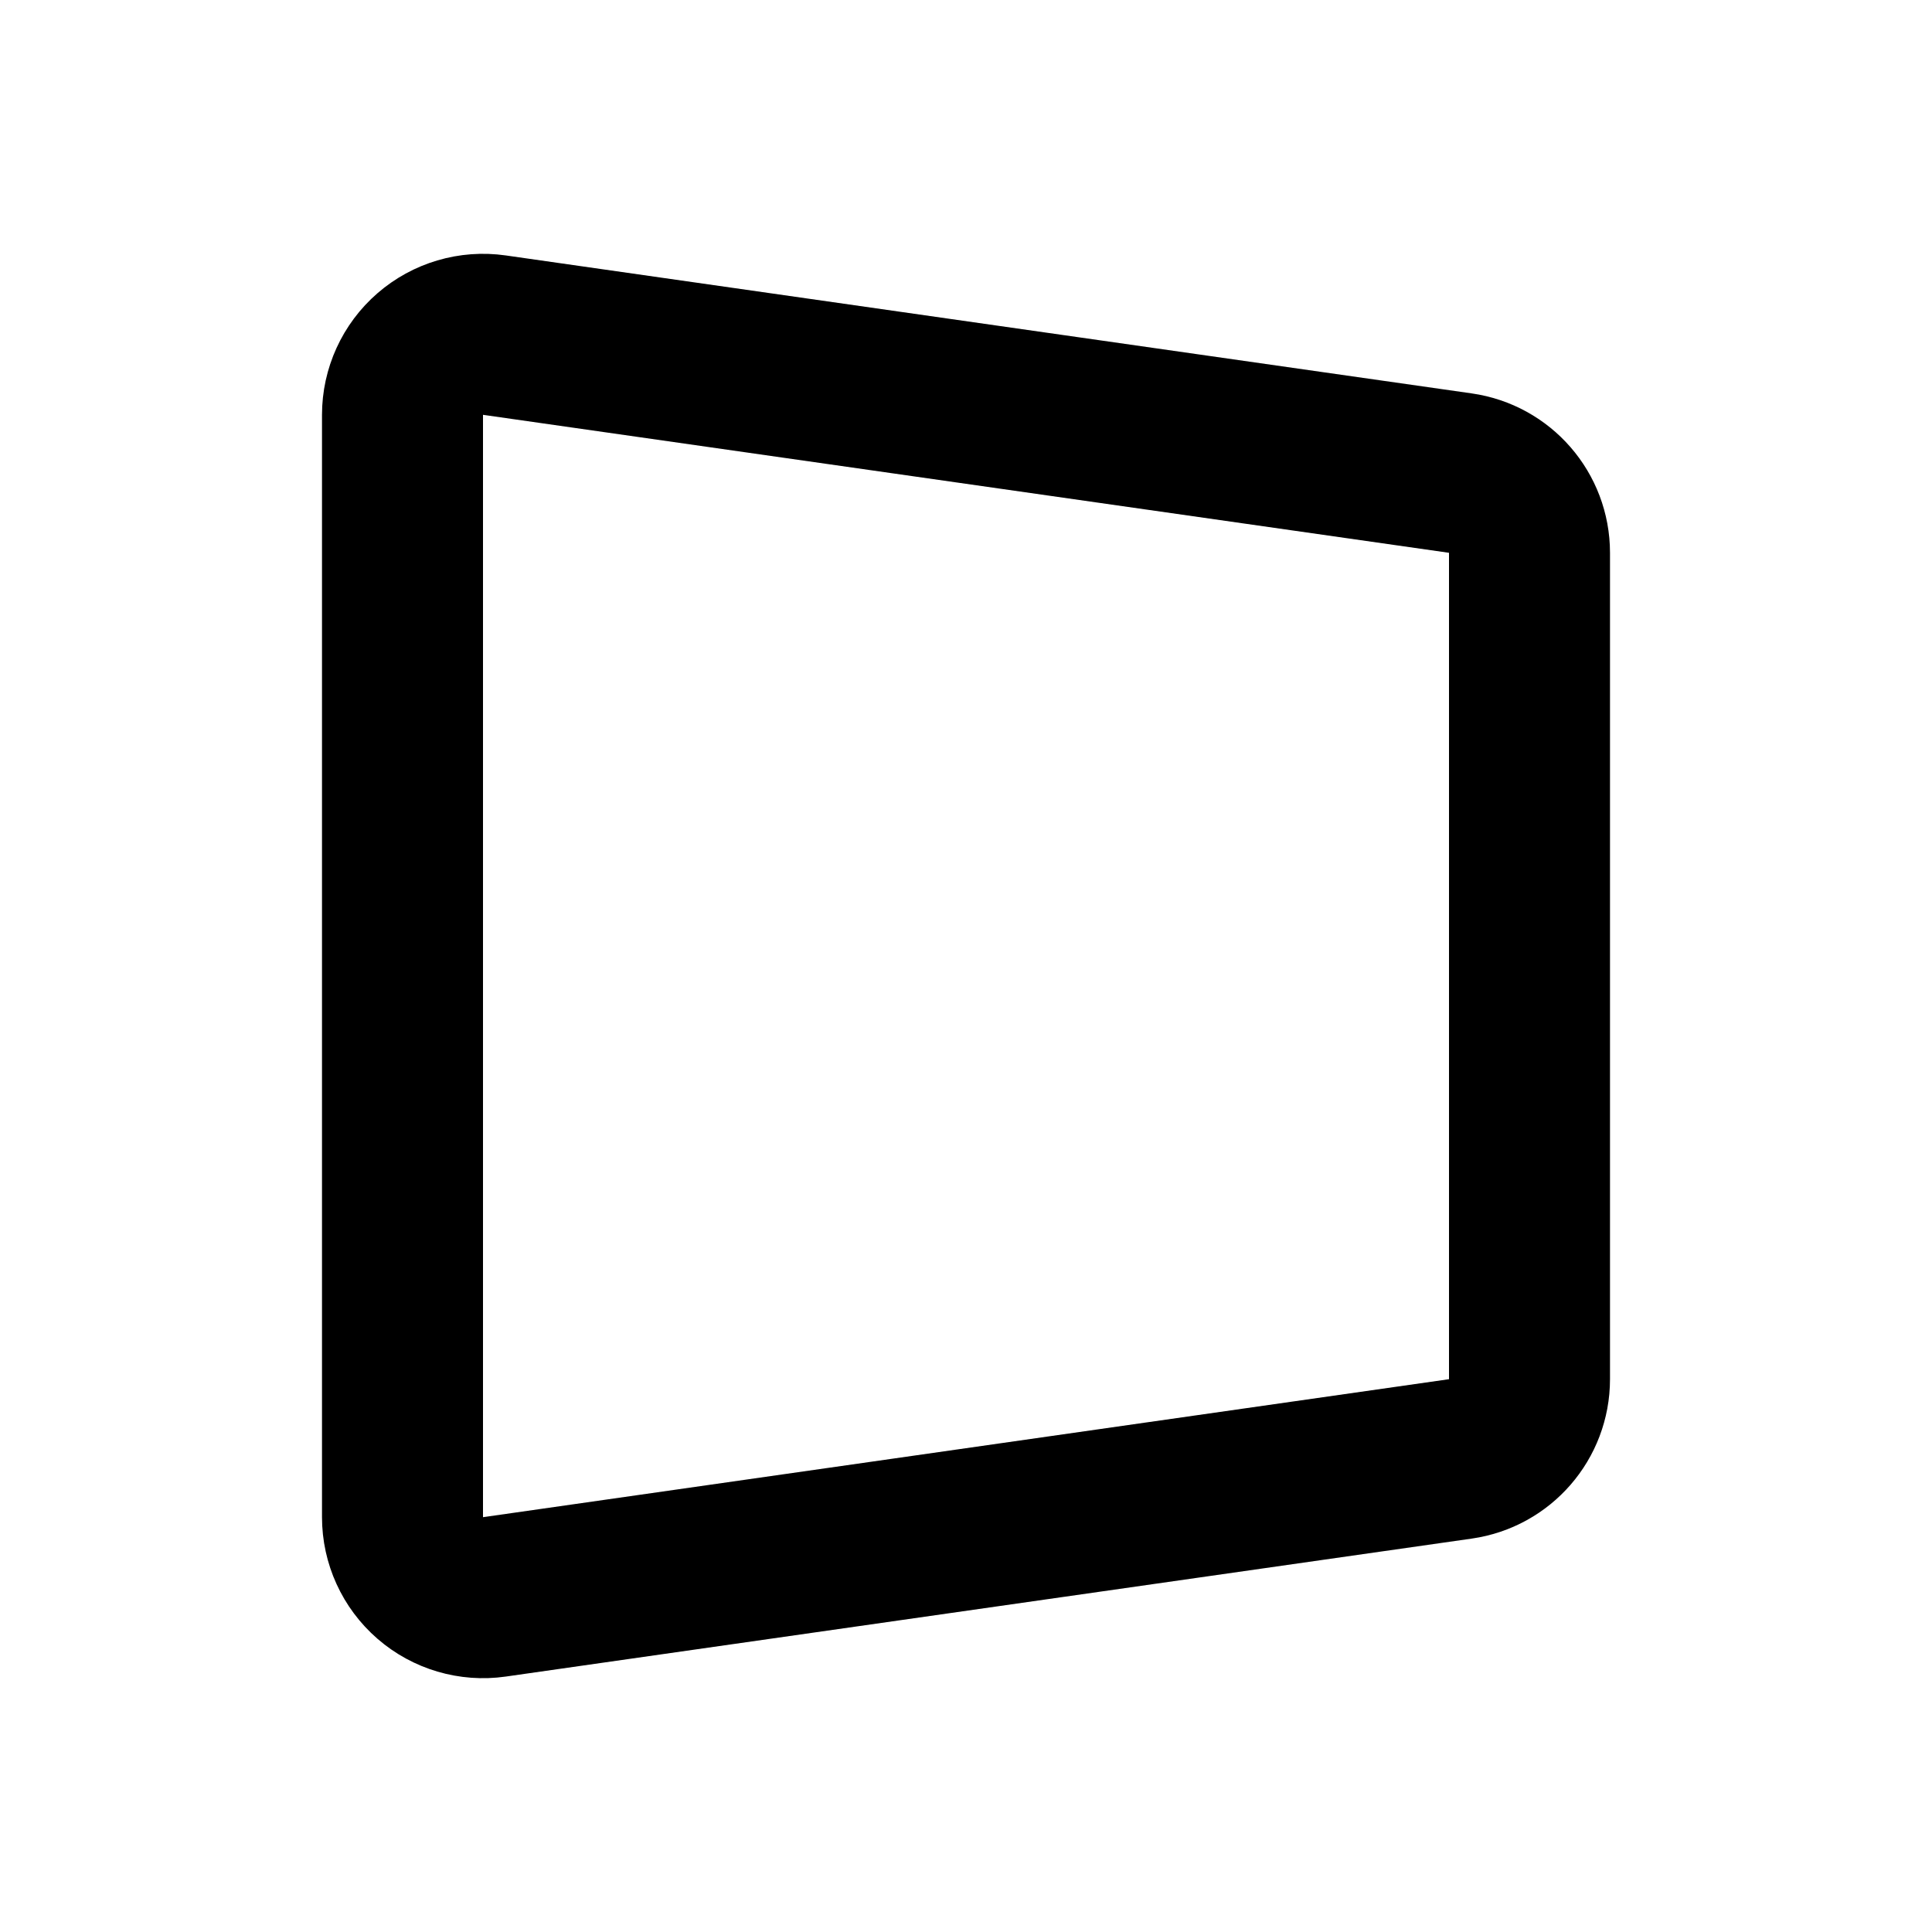
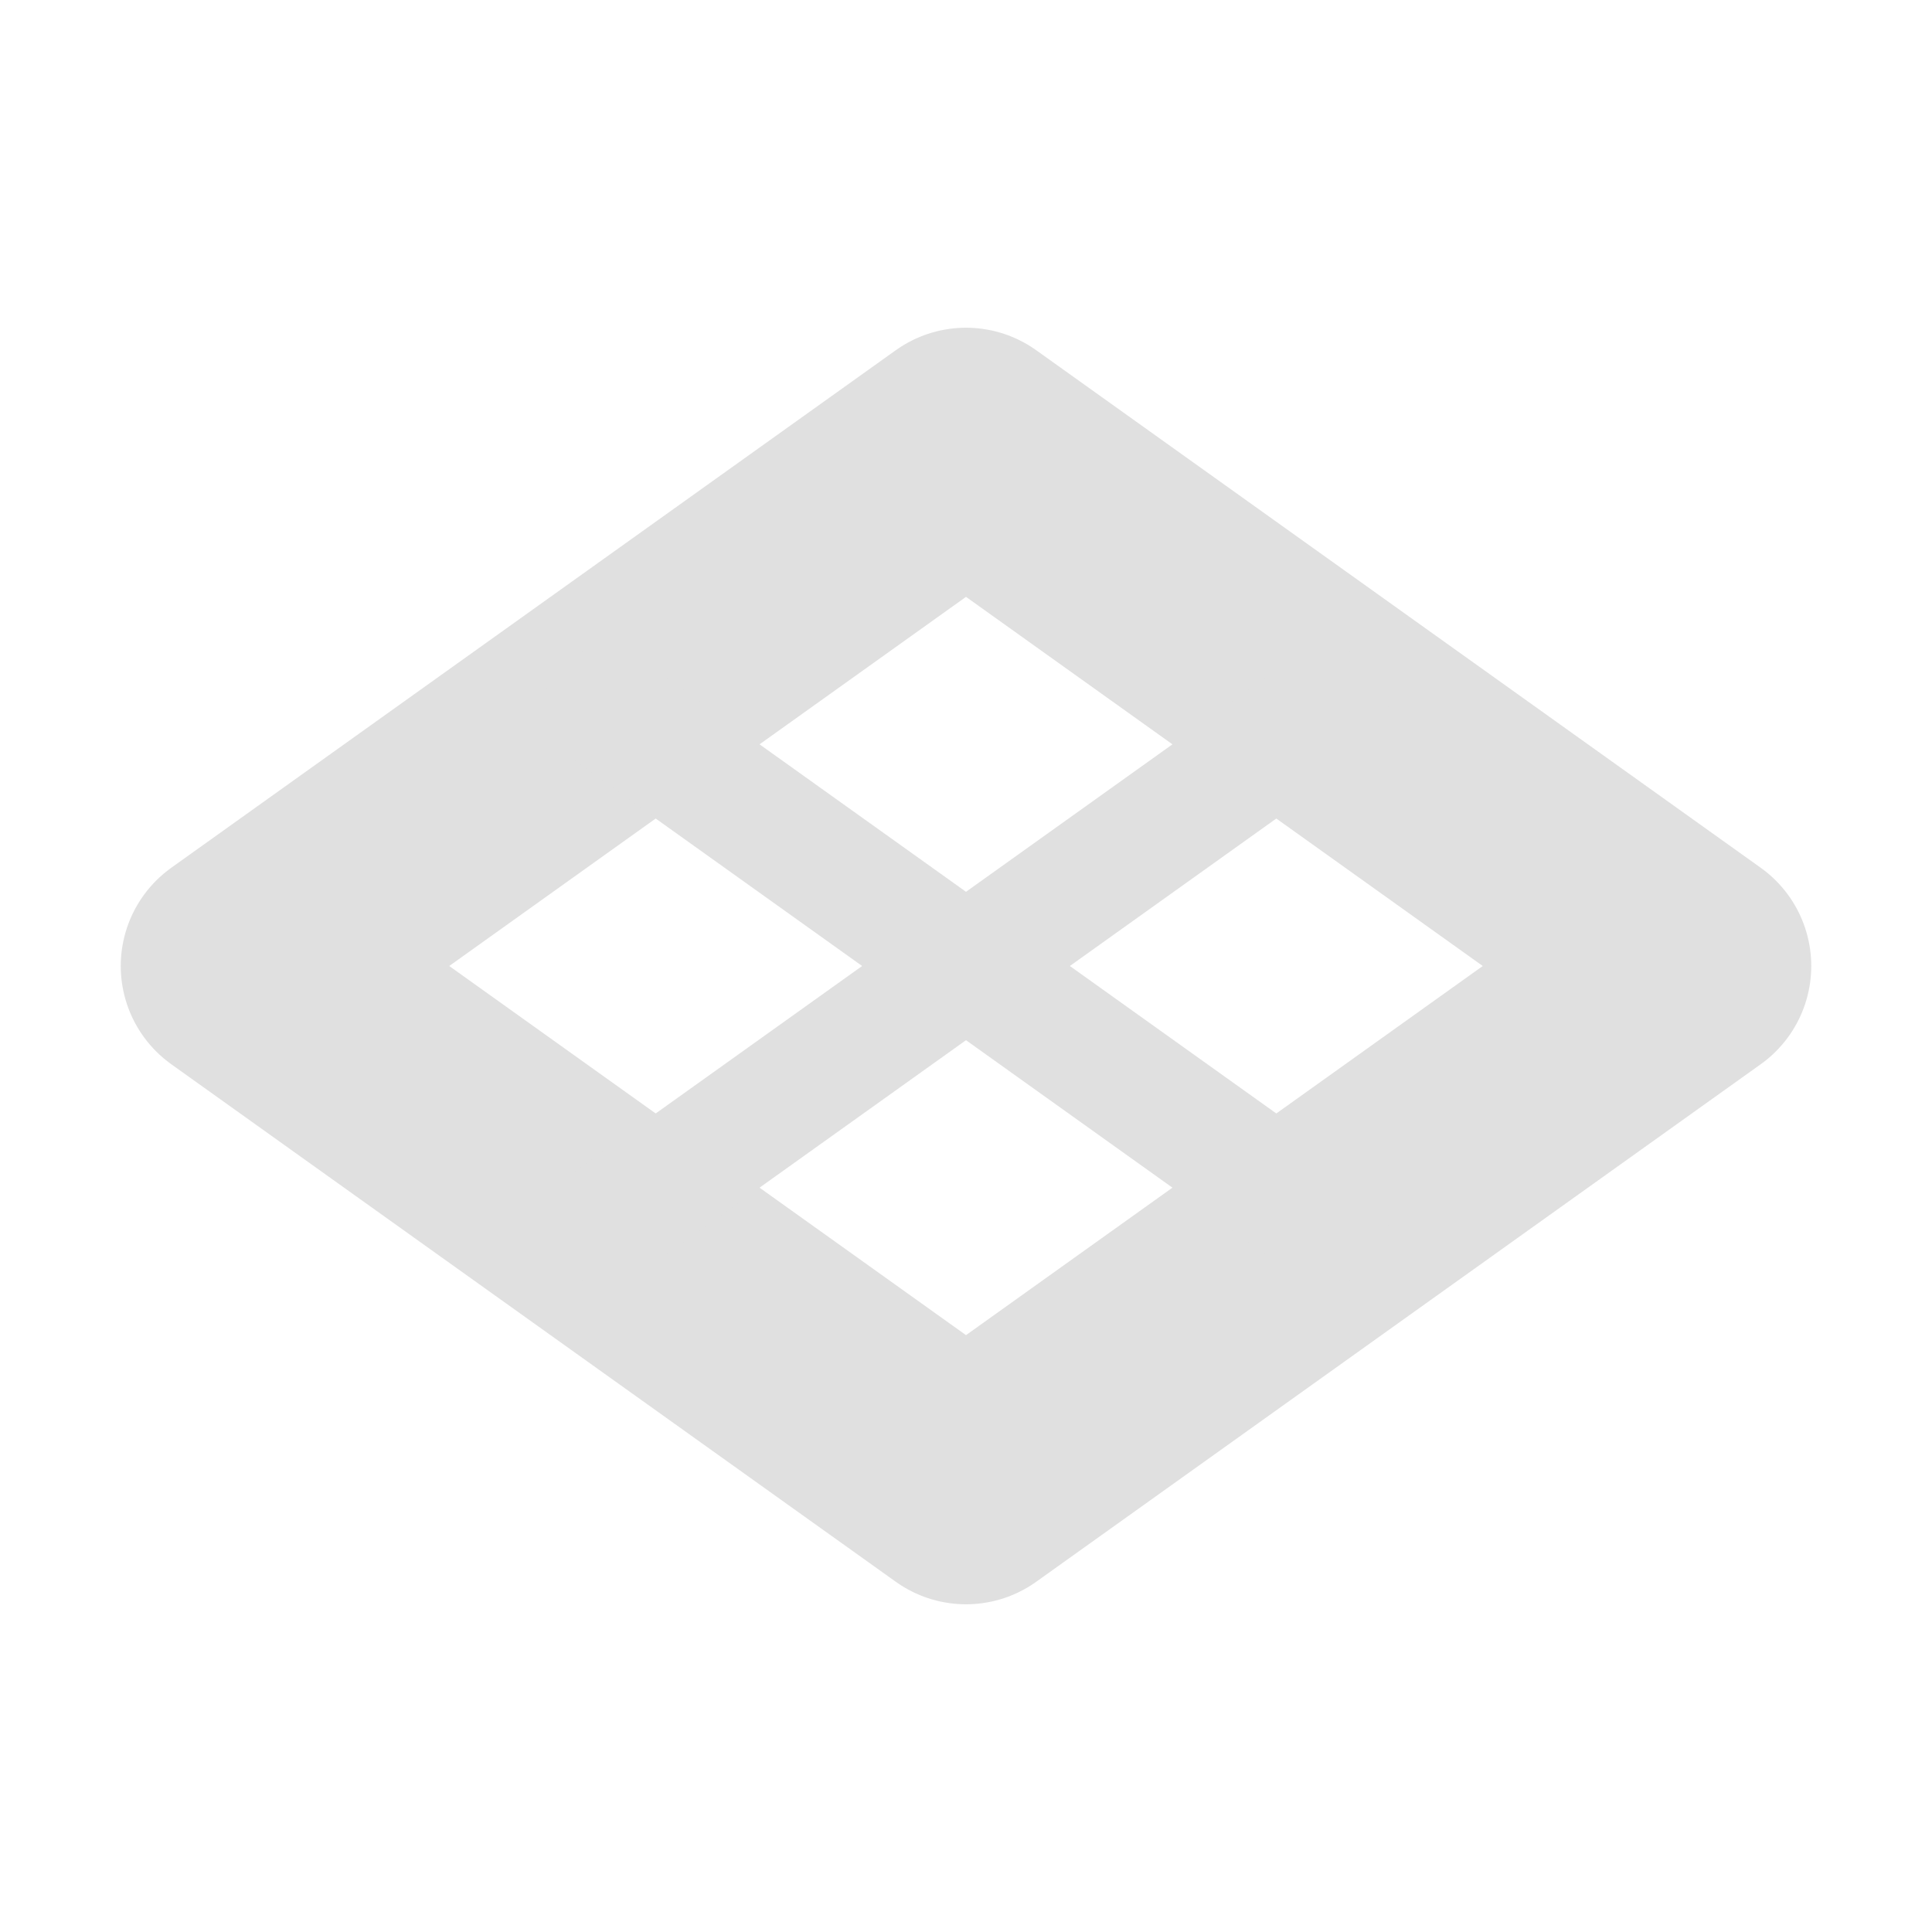
- <svg xmlns="http://www.w3.org/2000/svg" width="24" height="24" viewBox="0 0 24 24" fill="none" stroke="currentColor" stroke-width="2" stroke-linecap="round" stroke-linejoin="round" class="icon icon-tabler icons-tabler-outline icon-tabler-perspective">
-   <path stroke="none" d="M0 0h24v24H0z" fill="none" />
-   <path d="M6.141 4.163l12 1.714a1 1 0 0 1 .859 .99v10.266a1 1 0 0 1 -.859 .99l-12 1.714a1 1 0 0 1 -1.141 -.99v-13.694a1 1 0 0 1 1.141 -.99z" />
+ <svg xmlns="http://www.w3.org/2000/svg" width="16" height="16" viewBox="0 0 16 16">
+   <path fill="none" stroke="#e0e0e0" stroke-width="2" stroke-linecap="round" stroke-linejoin="round" d="M8 3.714L14 8L8 12.286L2 8Z" />
+   <path fill="none" stroke="#e0e0e0" stroke-width="1" stroke-linecap="round" stroke-linejoin="round" d="M5 5.857L11 10.143M11 5.857L5 10.143" />
</svg>
